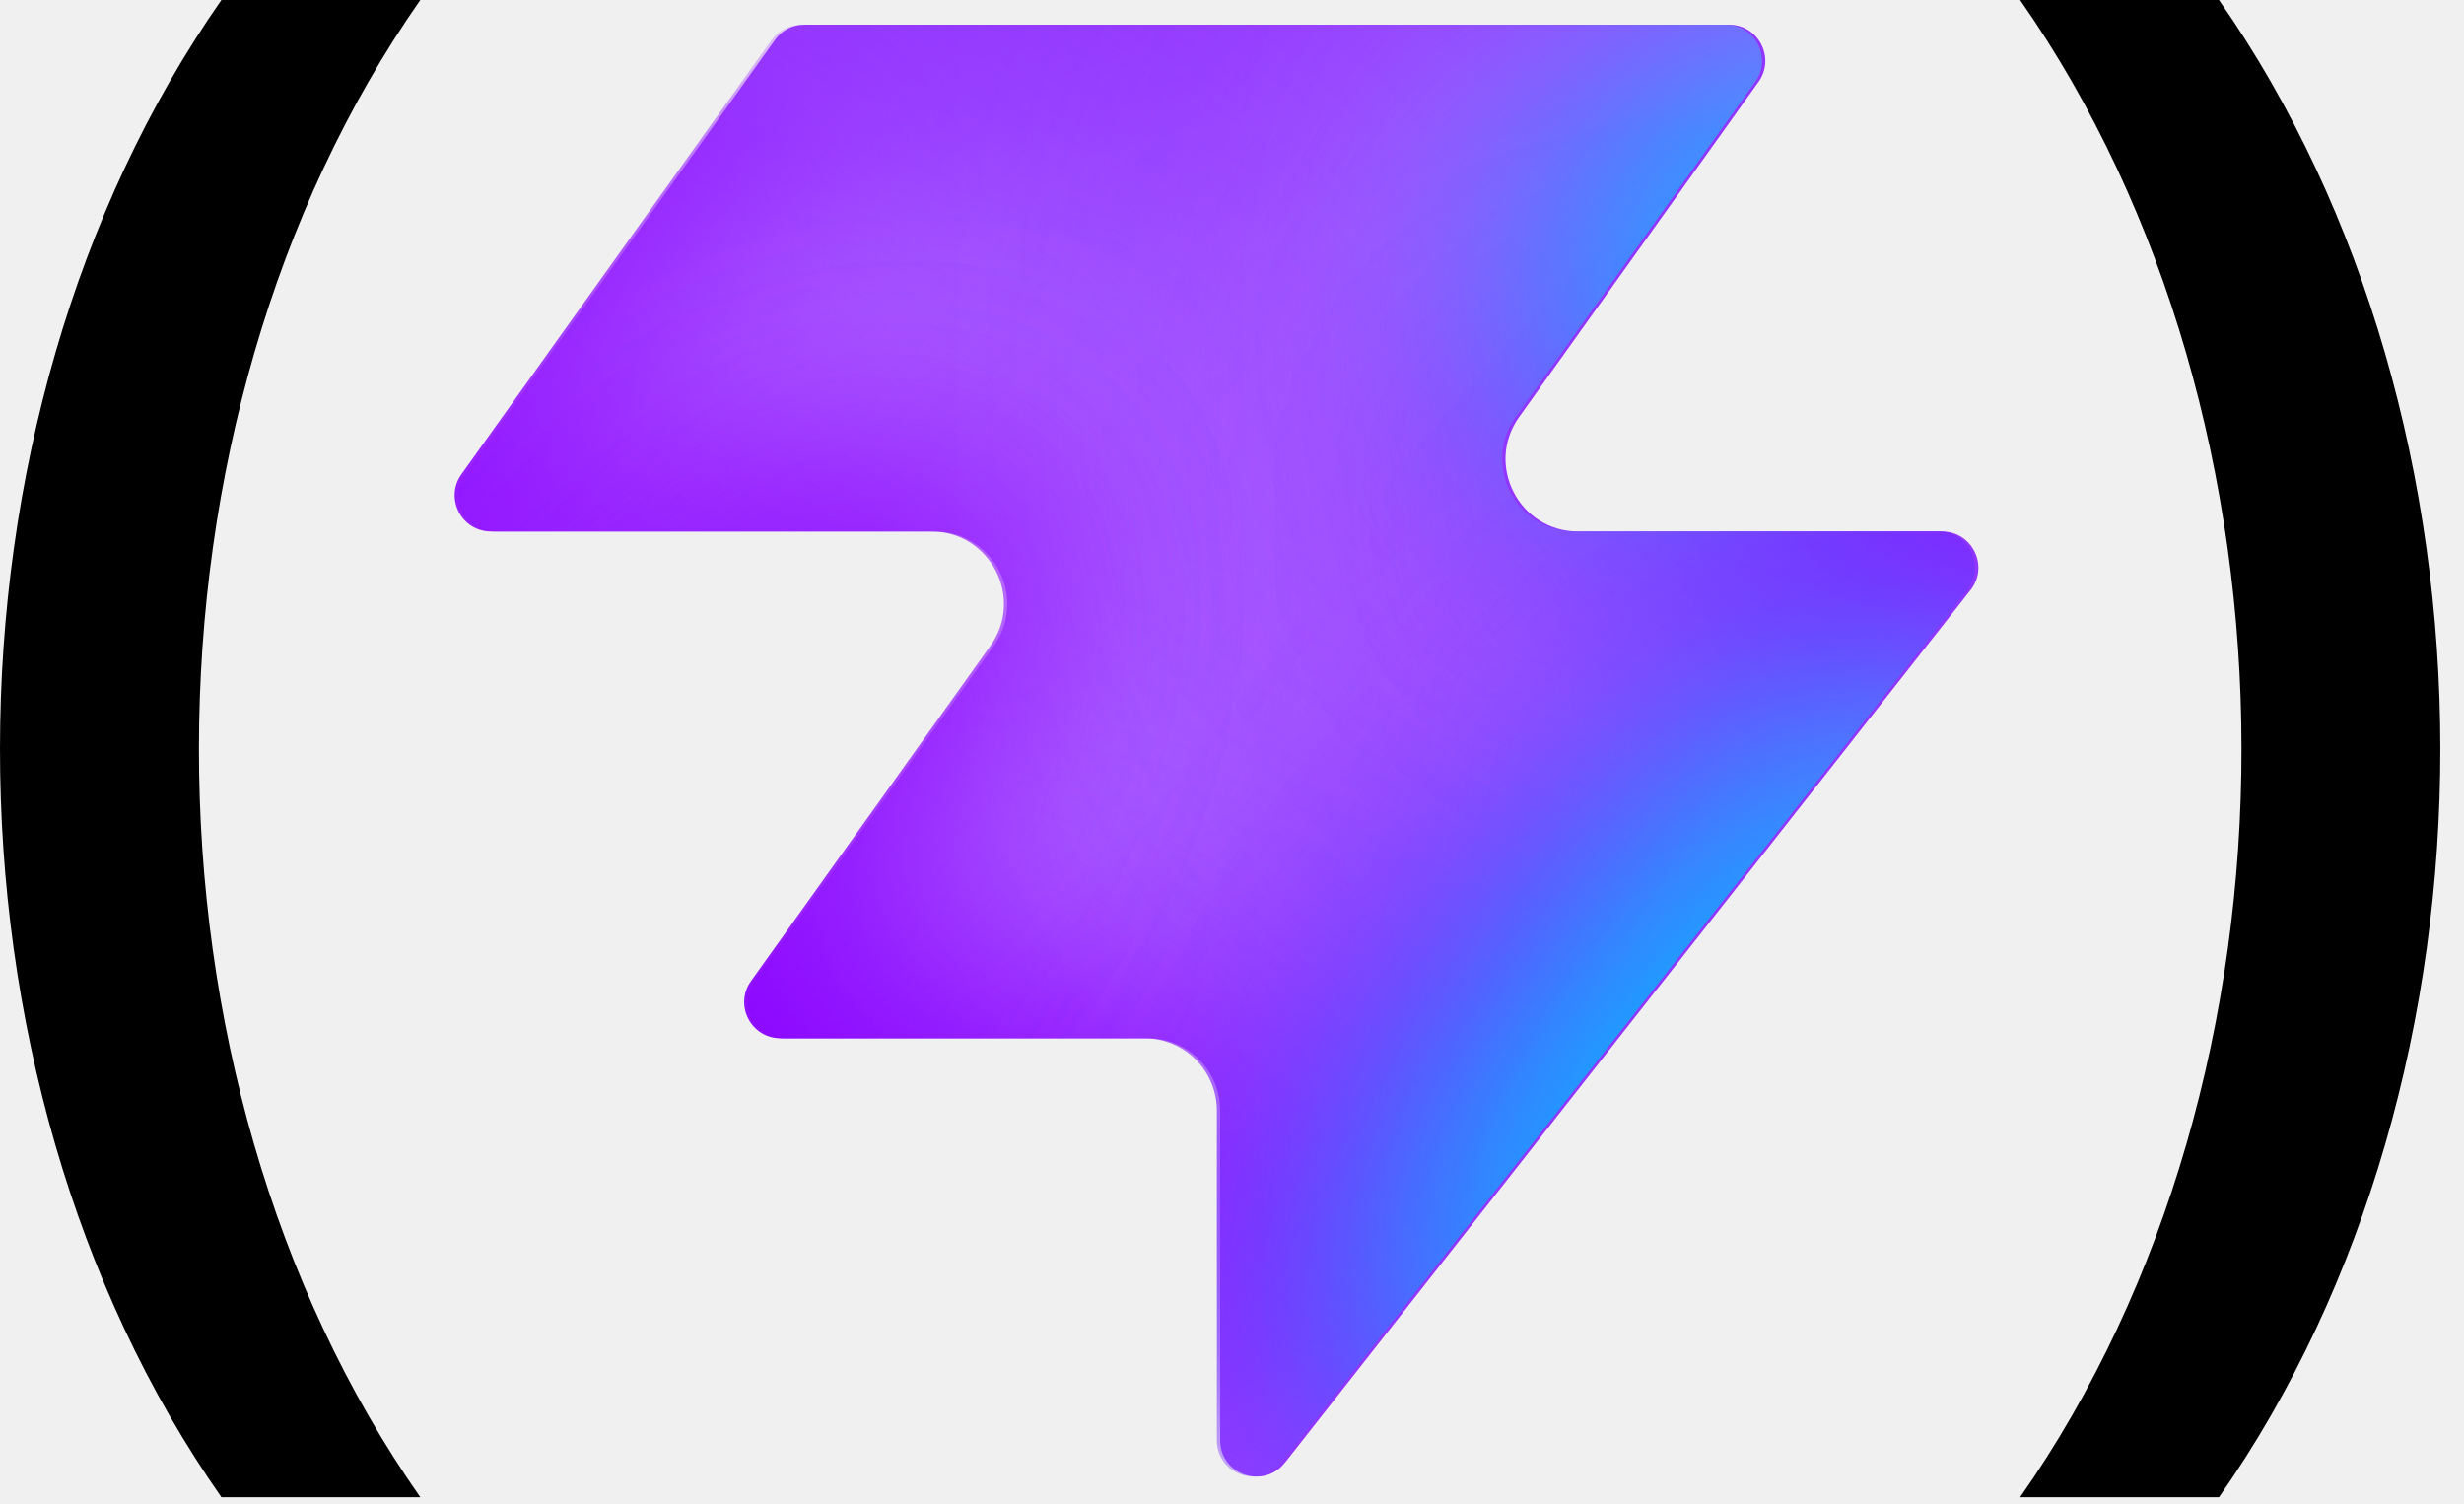
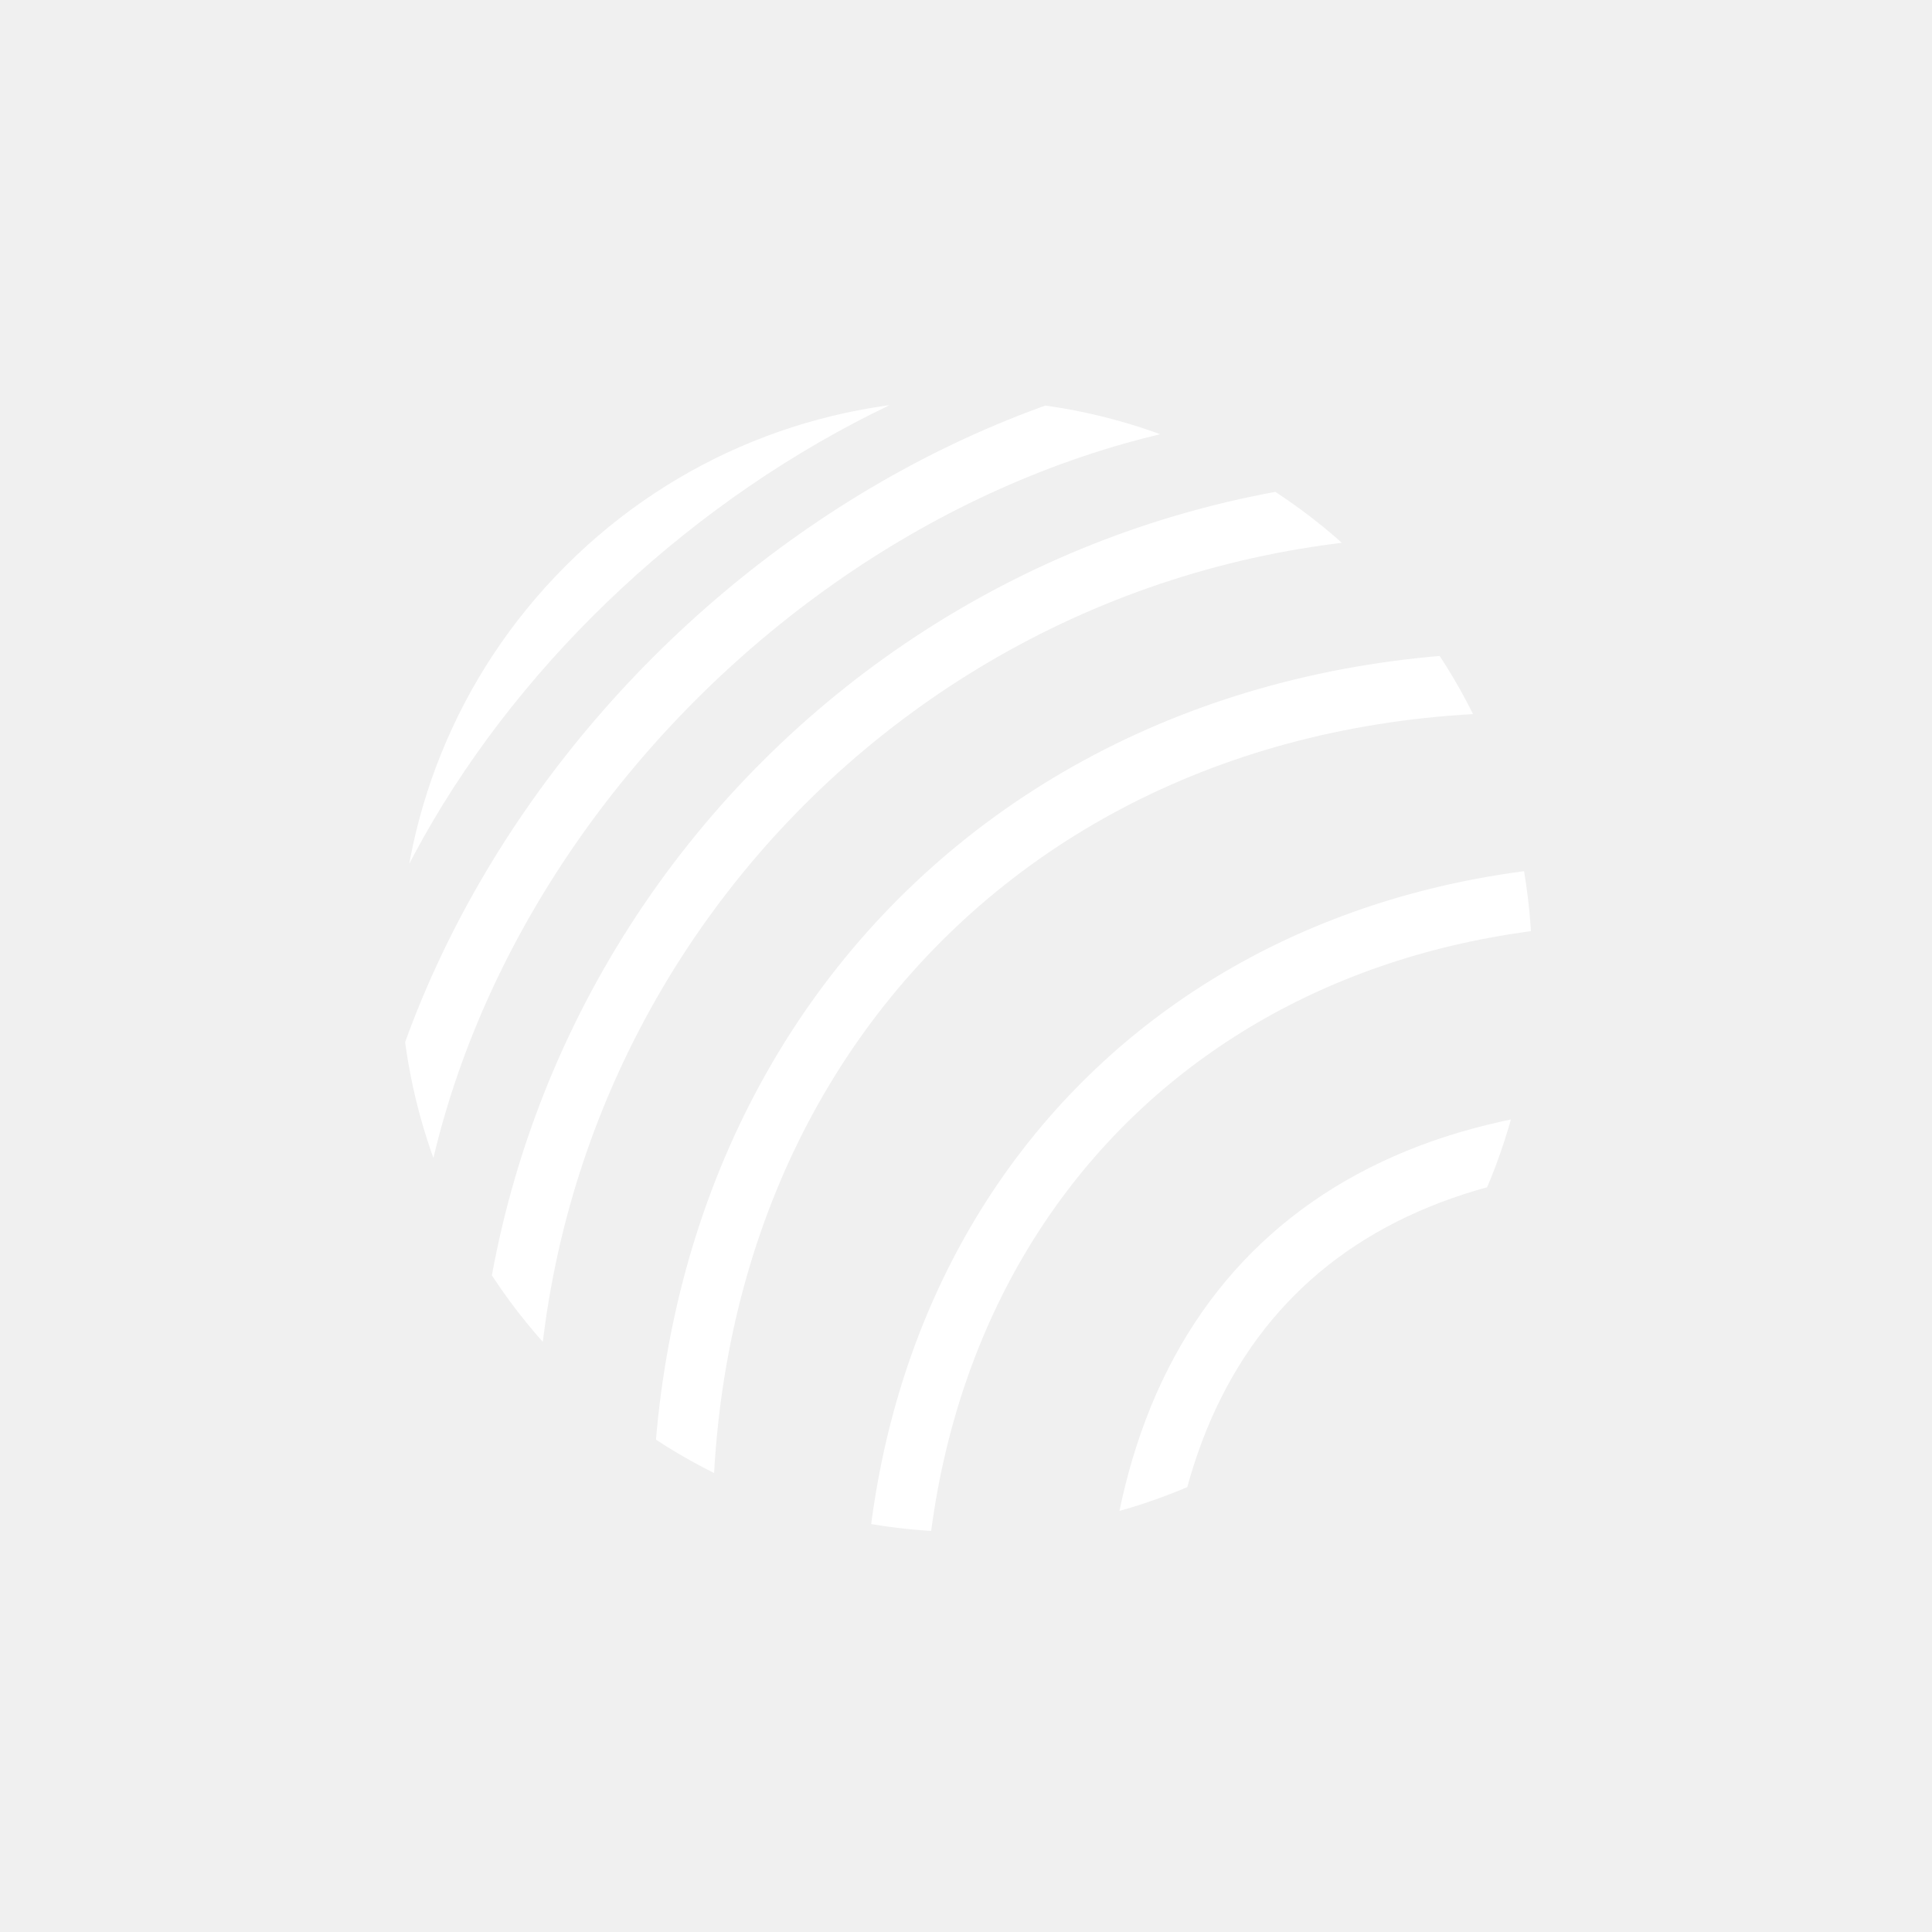
- <svg xmlns="http://www.w3.org/2000/svg" width="77" height="47" fill="none" aria-labelledby="vite-logo-title" viewBox="0 0 77 47">
-   <style>.parenthesis{fill:#000}@media (prefers-color-scheme:dark){.parenthesis{fill:#fff}}</style>
-   <path fill="#9135ff" d="M40.151 45.71c-.663.844-2.02.374-2.02-.699V34.708a2.26 2.26 0 0 0-2.262-2.262H24.493c-.92 0-1.457-1.04-.92-1.788l7.479-10.471c1.07-1.498 0-3.578-1.842-3.578H15.443c-.92 0-1.456-1.04-.92-1.788l9.696-13.576c.213-.297.556-.474.92-.474h28.894c.92 0 1.456 1.04.92 1.788l-7.48 10.472c-1.07 1.497 0 3.578 1.842 3.578h11.376c.944 0 1.474 1.087.89 1.83L40.153 45.712z" />
-   <mask id="a" width="48" height="47" x="14" y="0" maskUnits="userSpaceOnUse" style="mask-type:alpha">
-     <path fill="#000" d="M40.047 45.71c-.663.843-2.02.374-2.02-.699V34.708a2.26 2.26 0 0 0-2.262-2.262H24.389c-.92 0-1.457-1.04-.92-1.788l7.479-10.472c1.07-1.497 0-3.578-1.842-3.578H15.34c-.92 0-1.456-1.04-.92-1.788l9.696-13.575c.213-.297.556-.474.92-.474H53.93c.92 0 1.456 1.04.92 1.788L47.37 13.03c-1.07 1.498 0 3.578 1.842 3.578h11.376c.944 0 1.474 1.088.89 1.831L40.049 45.712z" />
-   </mask>
-   <g mask="url(#a)">
-     <g filter="url(#b)">
-       <ellipse cx="5.508" cy="14.704" fill="#eee6ff" rx="5.508" ry="14.704" transform="rotate(269.814 20.96 11.29)scale(-1 1)" />
-     </g>
-     <g filter="url(#c)">
-       <ellipse cx="10.399" cy="29.851" fill="#eee6ff" rx="10.399" ry="29.851" transform="rotate(89.814 -16.902 -8.275)scale(1 -1)" />
-     </g>
-     <g filter="url(#d)">
-       <ellipse cx="5.508" cy="30.487" fill="#8900ff" rx="5.508" ry="30.487" transform="rotate(89.814 -19.197 -7.127)scale(1 -1)" />
-     </g>
-     <g filter="url(#e)">
-       <ellipse cx="5.508" cy="30.599" fill="#8900ff" rx="5.508" ry="30.599" transform="rotate(89.814 -25.928 4.177)scale(1 -1)" />
-     </g>
-     <g filter="url(#f)">
-       <ellipse cx="5.508" cy="30.599" fill="#8900ff" rx="5.508" ry="30.599" transform="rotate(89.814 -25.738 5.52)scale(1 -1)" />
-     </g>
-     <g filter="url(#g)">
-       <ellipse cx="14.072" cy="22.078" fill="#eee6ff" rx="14.072" ry="22.078" transform="rotate(93.35 31.245 55.578)scale(-1 1)" />
-     </g>
-     <g filter="url(#h)">
-       <ellipse cx="3.47" cy="21.501" fill="#8900ff" rx="3.47" ry="21.501" transform="rotate(89.009 35.419 55.202)scale(-1 1)" />
-     </g>
-     <g filter="url(#i)">
-       <ellipse cx="3.47" cy="21.501" fill="#8900ff" rx="3.47" ry="21.501" transform="rotate(89.009 35.419 55.202)scale(-1 1)" />
-     </g>
-     <g filter="url(#j)">
-       <ellipse cx="14.592" cy="9.743" fill="#8900ff" rx="4.407" ry="29.108" transform="rotate(39.51 14.592 9.743)" />
-     </g>
-     <g filter="url(#k)">
-       <ellipse cx="61.728" cy="-5.321" fill="#8900ff" rx="4.407" ry="29.108" transform="rotate(37.892 61.728 -5.32)" />
-     </g>
-     <g filter="url(#l)">
-       <ellipse cx="55.618" cy="7.104" fill="#00c2ff" rx="5.971" ry="9.665" transform="rotate(37.892 55.618 7.104)" />
-     </g>
-     <g filter="url(#m)">
-       <ellipse cx="12.326" cy="39.103" fill="#8900ff" rx="4.407" ry="29.108" transform="rotate(37.892 12.326 39.103)" />
-     </g>
-     <g filter="url(#n)">
-       <ellipse cx="12.326" cy="39.103" fill="#8900ff" rx="4.407" ry="29.108" transform="rotate(37.892 12.326 39.103)" />
-     </g>
-     <g filter="url(#o)">
-       <ellipse cx="49.857" cy="30.678" fill="#8900ff" rx="4.407" ry="29.108" transform="rotate(37.892 49.857 30.678)" />
-     </g>
-     <g filter="url(#p)">
-       <ellipse cx="52.623" cy="33.171" fill="#00c2ff" rx="5.971" ry="15.297" transform="rotate(37.892 52.623 33.17)" />
+ <svg xmlns="http://www.w3.org/2000/svg" width="512" height="512" viewBox="0 0 512 512">
+   <defs>
+     <clipPath id="sphereClip">
+       <circle cx="256" cy="256" r="150" />
+     </clipPath>
+   </defs>
+   <g transform="rotate(-45 256 256)">
+     <g clip-path="url(#sphereClip)" fill="none" stroke="#ffffff" stroke-width="16" stroke-linecap="round">
+       <path d="M120 120C180 70 310 70 390 120" />
+       <path d="M95 165C175 95 325 95 417 165" />
+       <path d="M78 215C170 125 340 125 434 215" />
+       <path d="M70 270C170 160 342 160 442 270" />
+       <path d="M82 325C180 210 332 210 430 325" />
+       <path d="M110 375C195 285 317 285 402 375" />
+       <path d="M155 420C220 355 292 355 357 420" />
+       <path d="M320 80C420 130 470 220 470 320" />
+       <path d="M350 105C435 155 470 230 470 300" />
+       <path d="M375 135C445 185 470 245 470 285" />
    </g>
  </g>
-   <path d="M6.919 0c-9.198 13.166-9.252 33.575 0 46.789h6.215c-9.25-13.214-9.196-33.623 0-46.789zm62.424 0h-6.215c9.198 13.166 9.252 33.575 0 46.789h6.215c9.25-13.214 9.196-33.623 0-46.789" class="parenthesis" />
-   <defs>
-     <filter id="b" width="60.045" height="41.654" x="-5.564" y="16.92" color-interpolation-filters="sRGB" filterUnits="userSpaceOnUse">
-       <feFlood flood-opacity="0" result="BackgroundImageFix" />
-       <feBlend in="SourceGraphic" in2="BackgroundImageFix" result="shape" />
-       <feGaussianBlur result="effect1_foregroundBlur_2002_17286" stdDeviation="7.659" />
-     </filter>
-     <filter id="c" width="90.34" height="51.437" x="-40.407" y="-6.762" color-interpolation-filters="sRGB" filterUnits="userSpaceOnUse">
-       <feFlood flood-opacity="0" result="BackgroundImageFix" />
-       <feBlend in="SourceGraphic" in2="BackgroundImageFix" result="shape" />
-       <feGaussianBlur result="effect1_foregroundBlur_2002_17286" stdDeviation="7.659" />
-     </filter>
-     <filter id="d" width="79.355" height="29.4" x="-35.435" y="2.801" color-interpolation-filters="sRGB" filterUnits="userSpaceOnUse">
-       <feFlood flood-opacity="0" result="BackgroundImageFix" />
-       <feBlend in="SourceGraphic" in2="BackgroundImageFix" result="shape" />
-       <feGaussianBlur result="effect1_foregroundBlur_2002_17286" stdDeviation="4.596" />
-     </filter>
-     <filter id="e" width="79.579" height="29.4" x="-30.84" y="20.8" color-interpolation-filters="sRGB" filterUnits="userSpaceOnUse">
-       <feFlood flood-opacity="0" result="BackgroundImageFix" />
-       <feBlend in="SourceGraphic" in2="BackgroundImageFix" result="shape" />
-       <feGaussianBlur result="effect1_foregroundBlur_2002_17286" stdDeviation="4.596" />
-     </filter>
-     <filter id="f" width="79.579" height="29.4" x="-29.307" y="21.949" color-interpolation-filters="sRGB" filterUnits="userSpaceOnUse">
-       <feFlood flood-opacity="0" result="BackgroundImageFix" />
-       <feBlend in="SourceGraphic" in2="BackgroundImageFix" result="shape" />
-       <feGaussianBlur result="effect1_foregroundBlur_2002_17286" stdDeviation="4.596" />
-     </filter>
-     <filter id="g" width="74.749" height="58.852" x="29.961" y="-17.13" color-interpolation-filters="sRGB" filterUnits="userSpaceOnUse">
-       <feFlood flood-opacity="0" result="BackgroundImageFix" />
-       <feBlend in="SourceGraphic" in2="BackgroundImageFix" result="shape" />
-       <feGaussianBlur result="effect1_foregroundBlur_2002_17286" stdDeviation="7.659" />
-     </filter>
-     <filter id="h" width="61.377" height="25.362" x="37.754" y="3.055" color-interpolation-filters="sRGB" filterUnits="userSpaceOnUse">
-       <feFlood flood-opacity="0" result="BackgroundImageFix" />
-       <feBlend in="SourceGraphic" in2="BackgroundImageFix" result="shape" />
-       <feGaussianBlur result="effect1_foregroundBlur_2002_17286" stdDeviation="4.596" />
-     </filter>
-     <filter id="i" width="61.377" height="25.362" x="37.754" y="3.055" color-interpolation-filters="sRGB" filterUnits="userSpaceOnUse">
-       <feFlood flood-opacity="0" result="BackgroundImageFix" />
-       <feBlend in="SourceGraphic" in2="BackgroundImageFix" result="shape" />
-       <feGaussianBlur result="effect1_foregroundBlur_2002_17286" stdDeviation="4.596" />
-     </filter>
-     <filter id="j" width="56.045" height="63.649" x="-13.43" y="-22.082" color-interpolation-filters="sRGB" filterUnits="userSpaceOnUse">
-       <feFlood flood-opacity="0" result="BackgroundImageFix" />
-       <feBlend in="SourceGraphic" in2="BackgroundImageFix" result="shape" />
-       <feGaussianBlur result="effect1_foregroundBlur_2002_17286" stdDeviation="4.596" />
-     </filter>
-     <filter id="k" width="54.814" height="64.646" x="34.321" y="-37.644" color-interpolation-filters="sRGB" filterUnits="userSpaceOnUse">
-       <feFlood flood-opacity="0" result="BackgroundImageFix" />
-       <feBlend in="SourceGraphic" in2="BackgroundImageFix" result="shape" />
-       <feGaussianBlur result="effect1_foregroundBlur_2002_17286" stdDeviation="4.596" />
-     </filter>
-     <filter id="l" width="33.541" height="35.313" x="38.847" y="-10.552" color-interpolation-filters="sRGB" filterUnits="userSpaceOnUse">
-       <feFlood flood-opacity="0" result="BackgroundImageFix" />
-       <feBlend in="SourceGraphic" in2="BackgroundImageFix" result="shape" />
-       <feGaussianBlur result="effect1_foregroundBlur_2002_17286" stdDeviation="4.596" />
-     </filter>
-     <filter id="m" width="54.814" height="64.646" x="-15.081" y="6.78" color-interpolation-filters="sRGB" filterUnits="userSpaceOnUse">
-       <feFlood flood-opacity="0" result="BackgroundImageFix" />
-       <feBlend in="SourceGraphic" in2="BackgroundImageFix" result="shape" />
-       <feGaussianBlur result="effect1_foregroundBlur_2002_17286" stdDeviation="4.596" />
-     </filter>
-     <filter id="n" width="54.814" height="64.646" x="-15.081" y="6.78" color-interpolation-filters="sRGB" filterUnits="userSpaceOnUse">
-       <feFlood flood-opacity="0" result="BackgroundImageFix" />
-       <feBlend in="SourceGraphic" in2="BackgroundImageFix" result="shape" />
-       <feGaussianBlur result="effect1_foregroundBlur_2002_17286" stdDeviation="4.596" />
-     </filter>
-     <filter id="o" width="54.814" height="64.646" x="22.45" y="-1.645" color-interpolation-filters="sRGB" filterUnits="userSpaceOnUse">
-       <feFlood flood-opacity="0" result="BackgroundImageFix" />
-       <feBlend in="SourceGraphic" in2="BackgroundImageFix" result="shape" />
-       <feGaussianBlur result="effect1_foregroundBlur_2002_17286" stdDeviation="4.596" />
-     </filter>
-     <filter id="p" width="39.409" height="43.623" x="32.919" y="11.36" color-interpolation-filters="sRGB" filterUnits="userSpaceOnUse">
-       <feFlood flood-opacity="0" result="BackgroundImageFix" />
-       <feBlend in="SourceGraphic" in2="BackgroundImageFix" result="shape" />
-       <feGaussianBlur result="effect1_foregroundBlur_2002_17286" stdDeviation="4.596" />
-     </filter>
-   </defs>
</svg>
